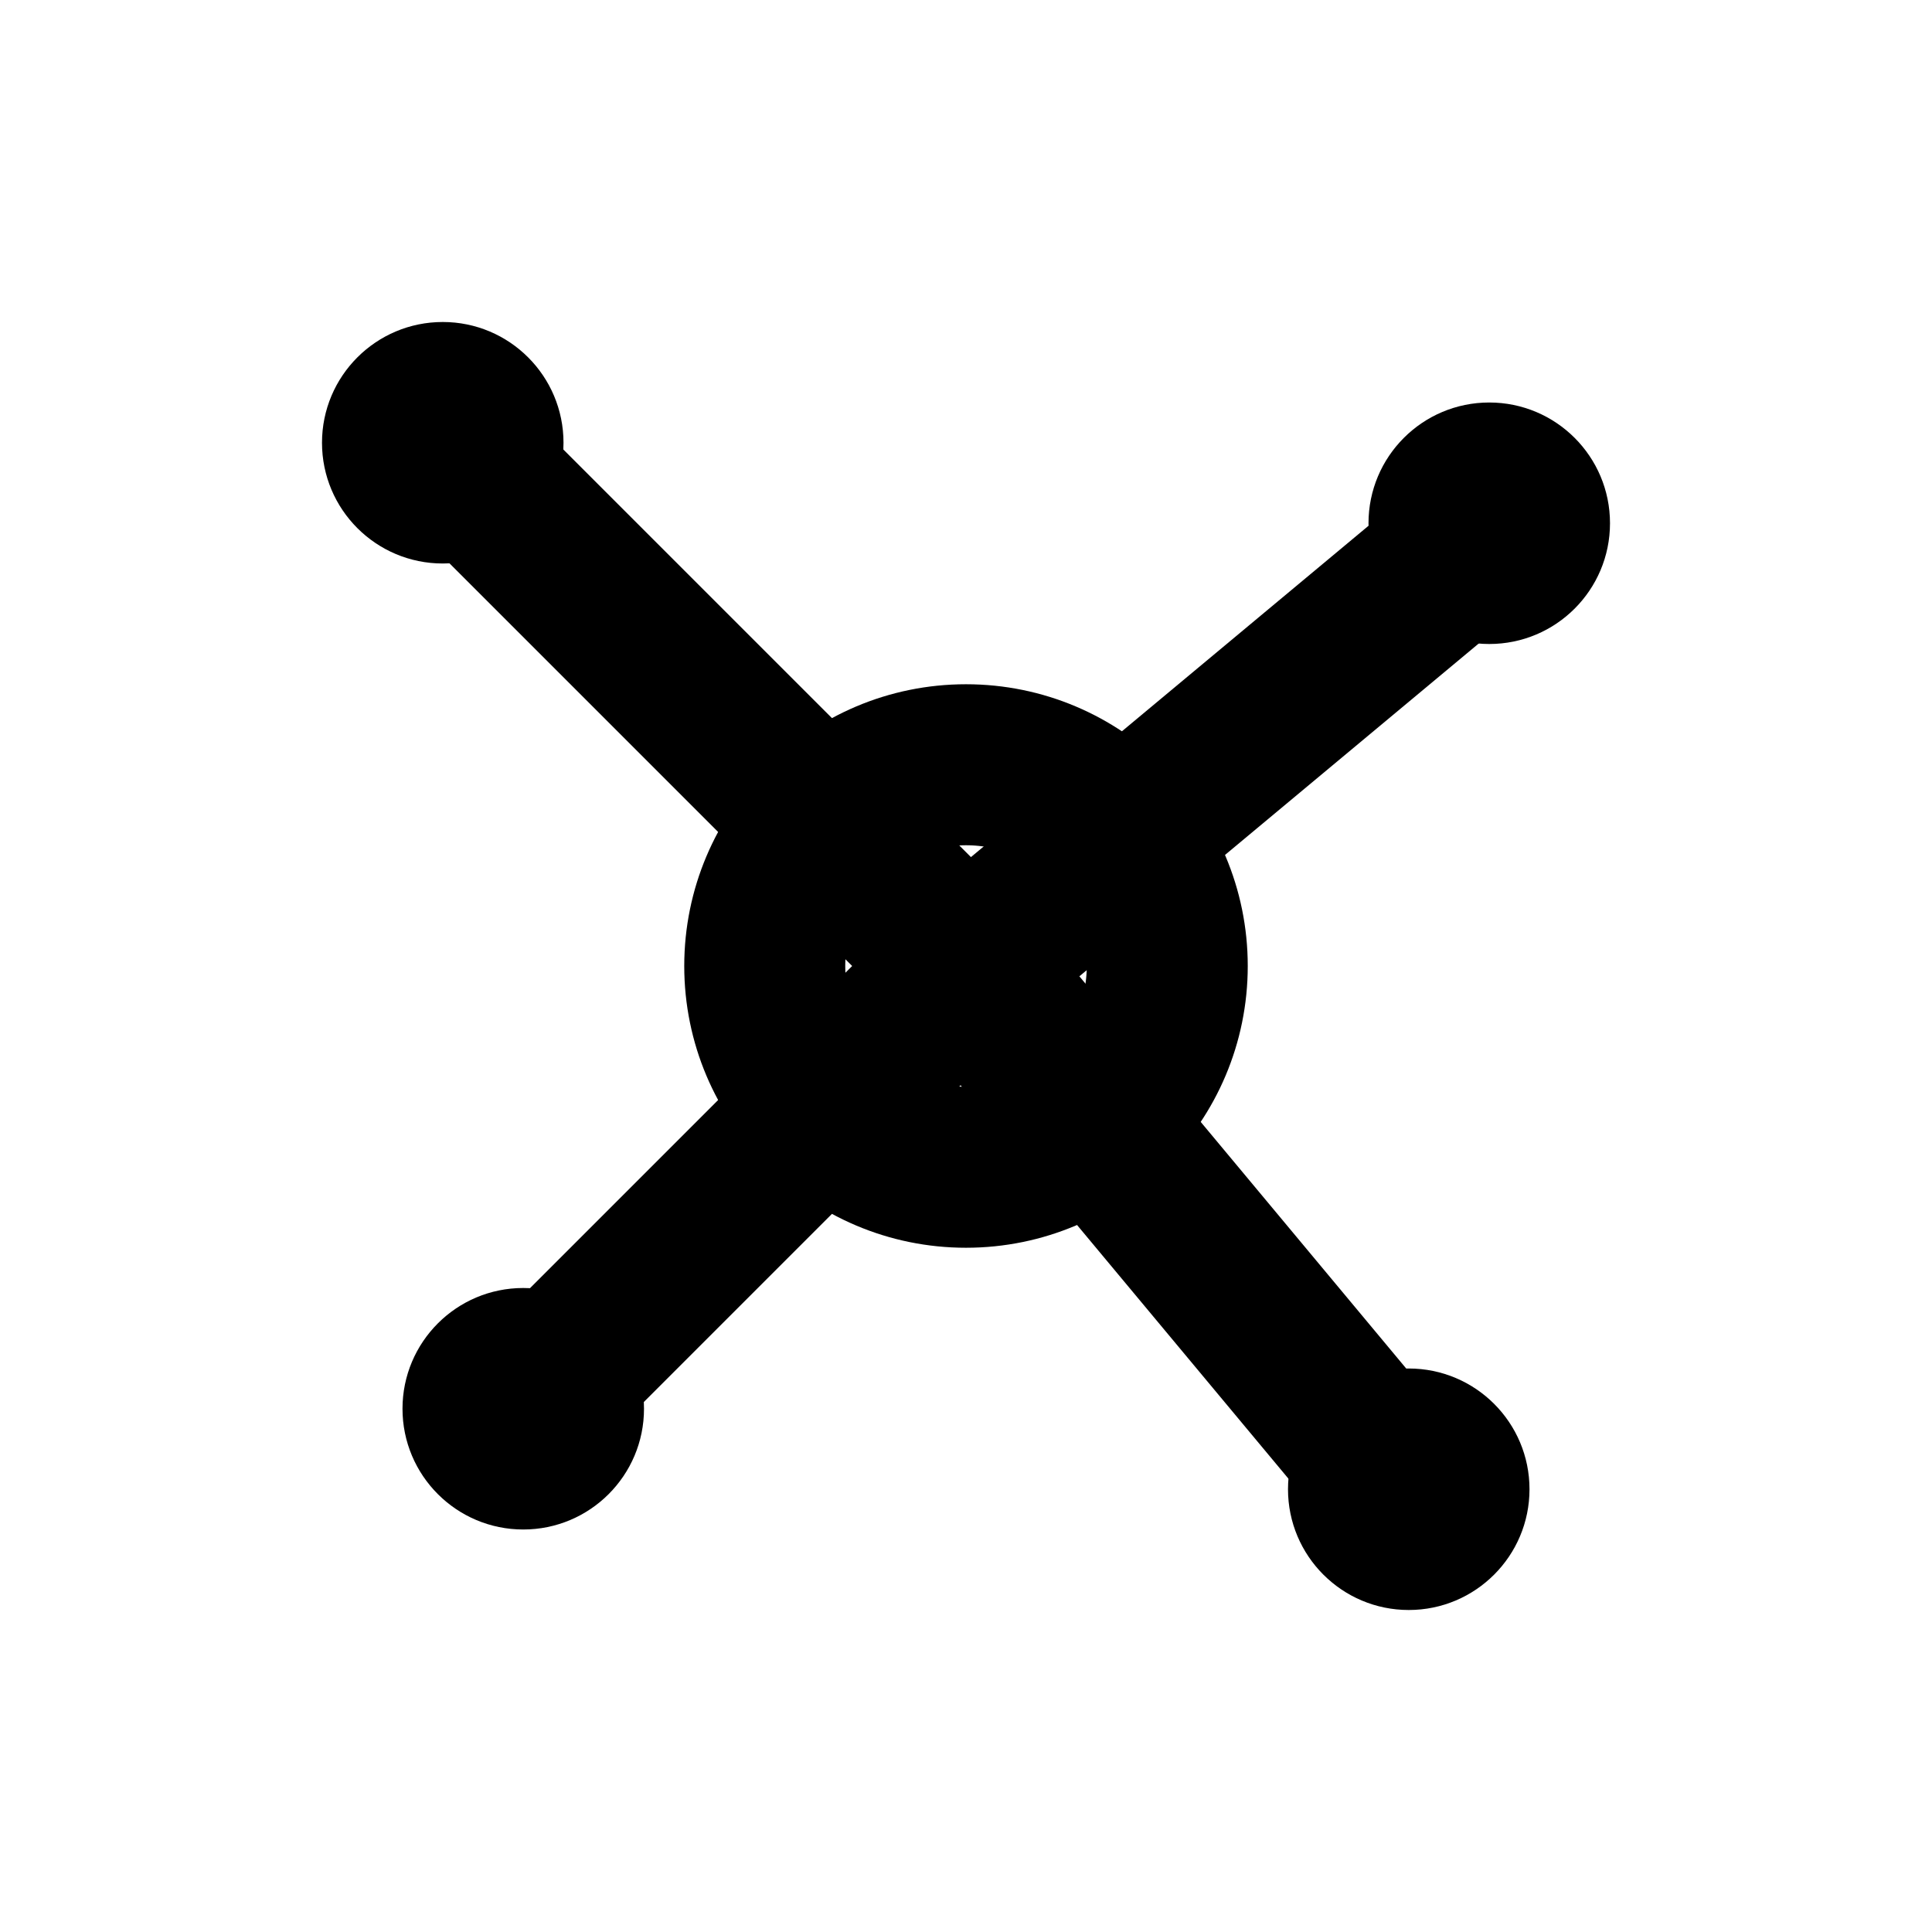
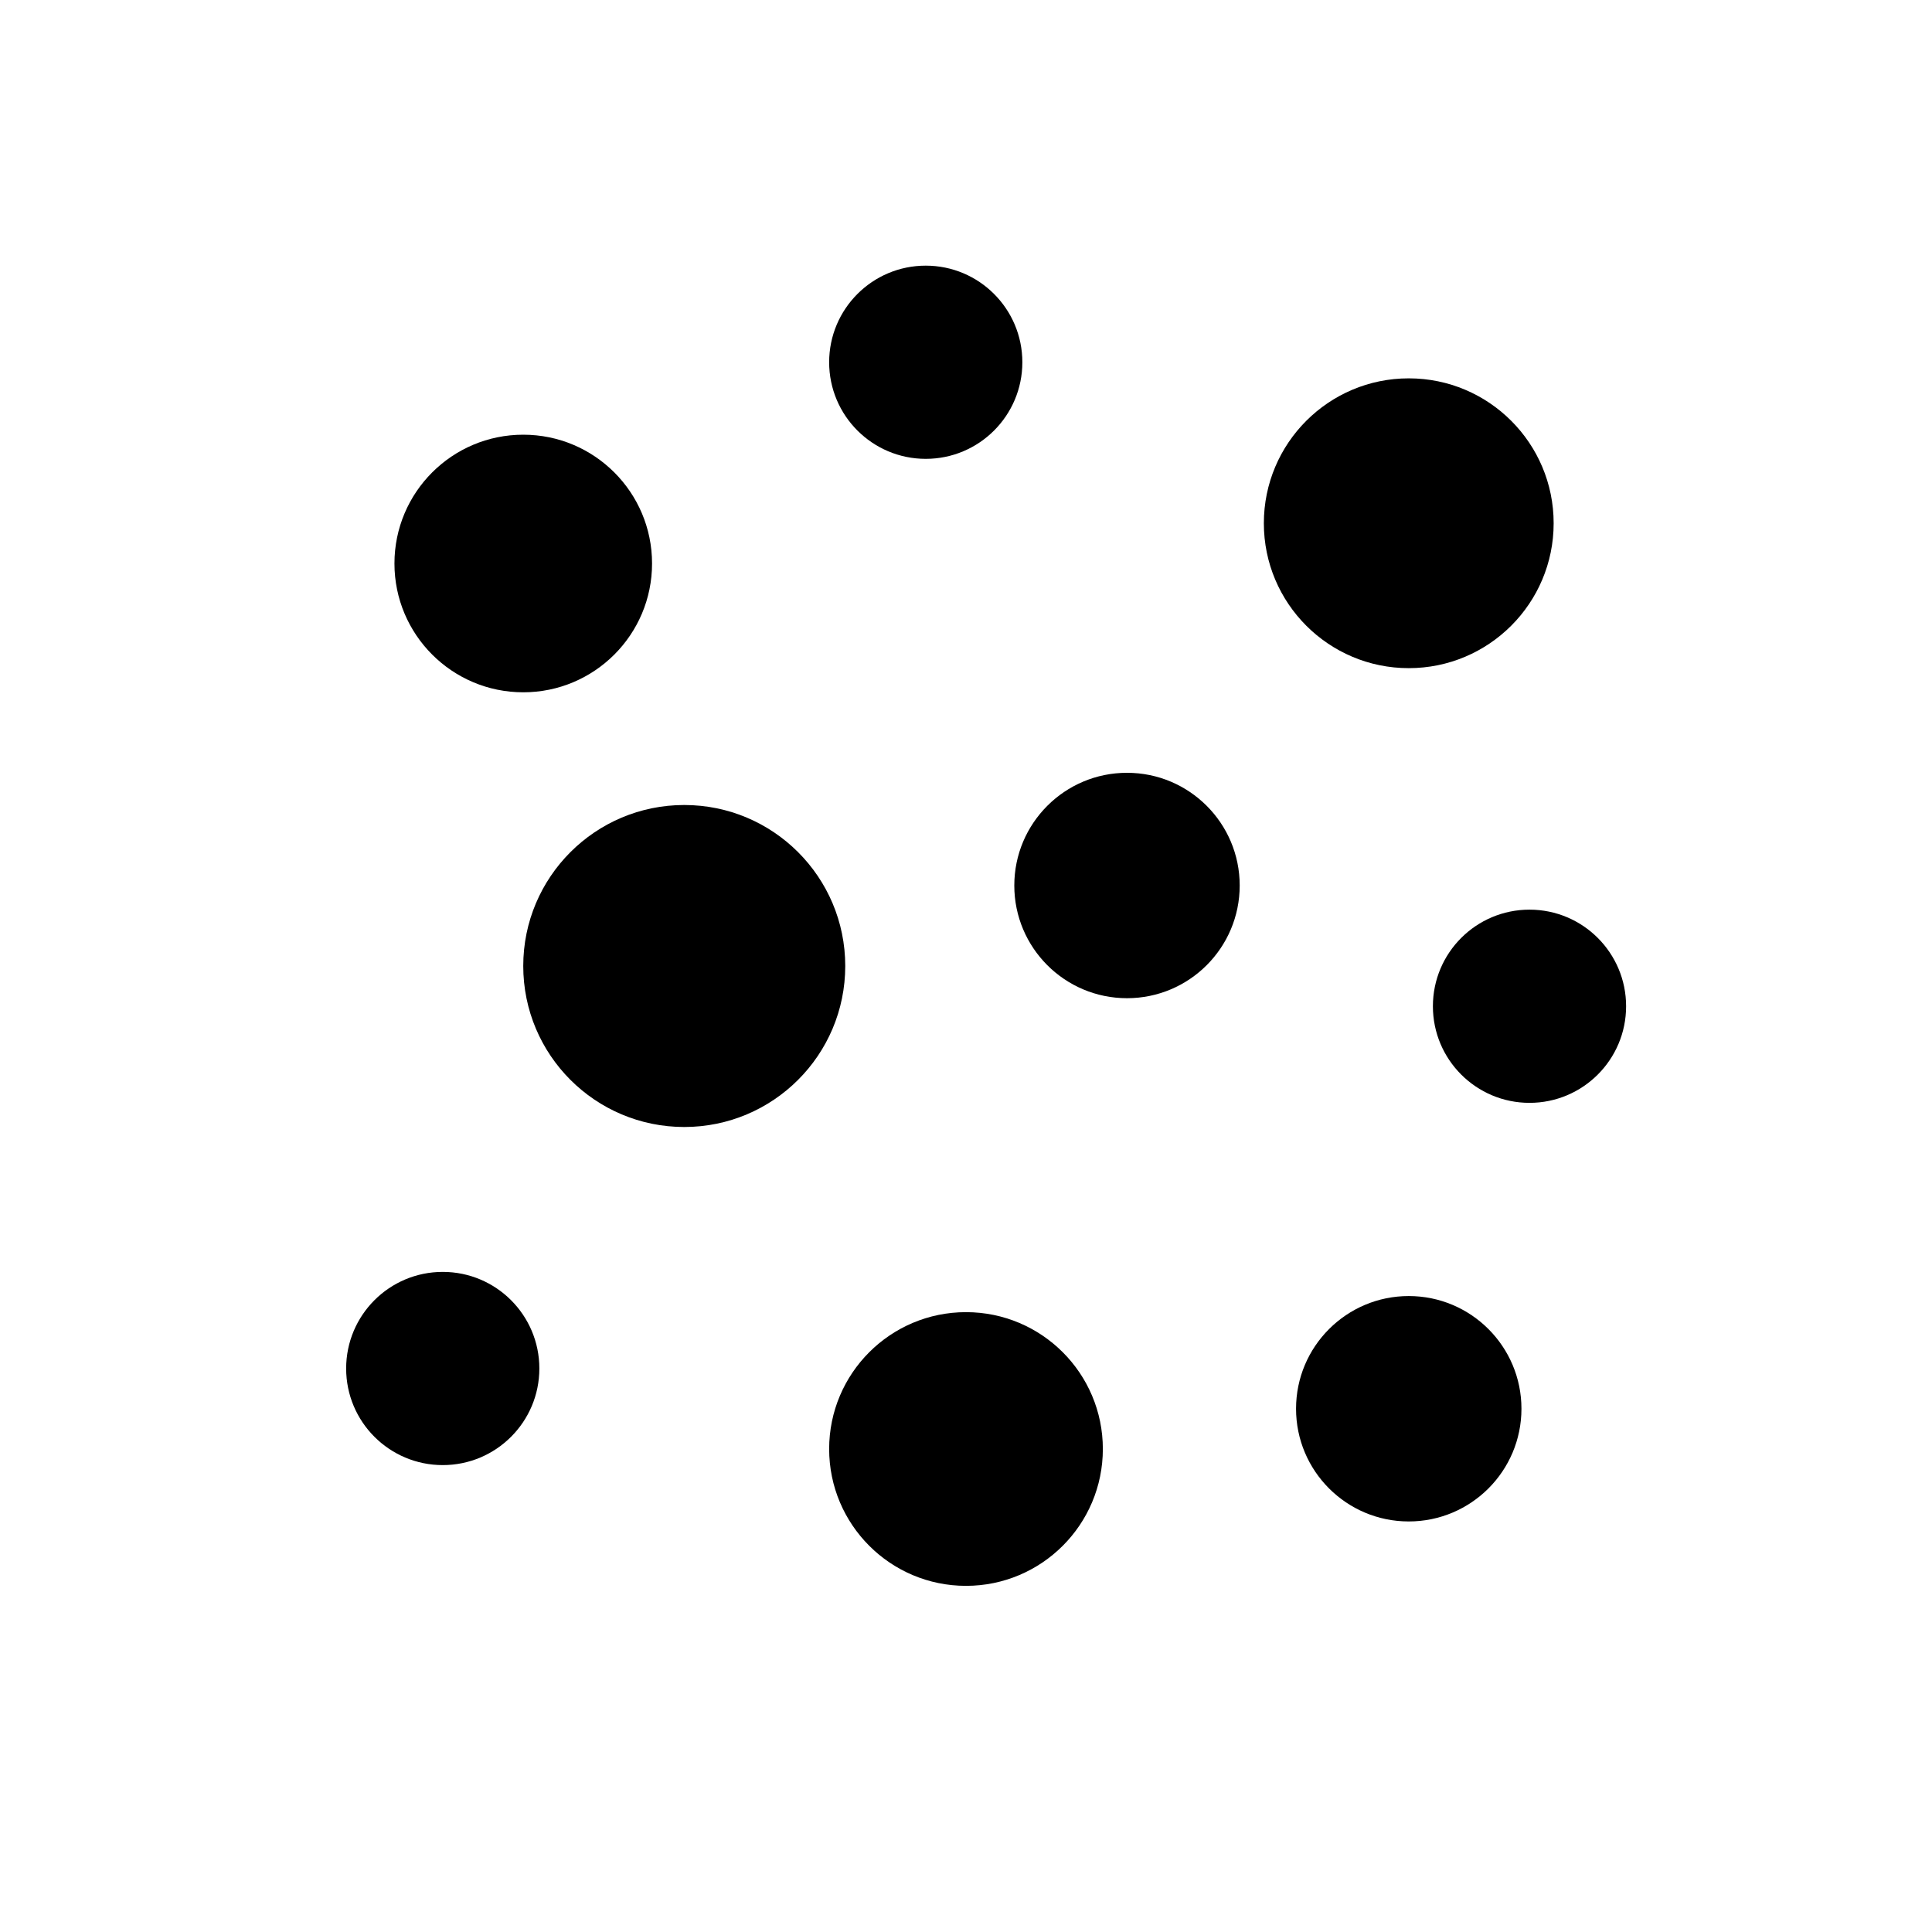
<svg xmlns="http://www.w3.org/2000/svg" viewBox="0 0 24 24" fill="none">
-   <path d="M12 12L6 6M12 12L18 7M12 12L17 18M12 12L7 17" stroke="currentColor" stroke-width="2" stroke-linecap="round" stroke-linejoin="round" />
-   <circle cx="12" cy="12" r="2.5" stroke="currentColor" stroke-width="2" />
-   <circle cx="5.5" cy="5.5" r="1.5" fill="currentColor" />
-   <circle cx="18.5" cy="6.5" r="1.5" fill="currentColor" />
-   <circle cx="17.5" cy="18.5" r="1.5" fill="currentColor" />
-   <circle cx="6.5" cy="17.5" r="1.5" fill="currentColor" />
+   <circle cx="6.5" cy="7" r="1.6" fill="currentColor" />
+   <circle cx="11.5" cy="4.5" r="1.2" fill="currentColor" />
+   <circle cx="17.5" cy="6.5" r="1.8" fill="currentColor" />
+   <circle cx="8.5" cy="12" r="2" fill="currentColor" />
+   <circle cx="14" cy="11" r="1.4" fill="currentColor" />
+   <circle cx="19" cy="12.5" r="1.2" fill="currentColor" />
+   <circle cx="5.5" cy="17" r="1.2" fill="currentColor" />
+   <circle cx="12" cy="18" r="1.7" fill="currentColor" />
+   <circle cx="17.5" cy="17.5" r="1.4" fill="currentColor" />
</svg>
